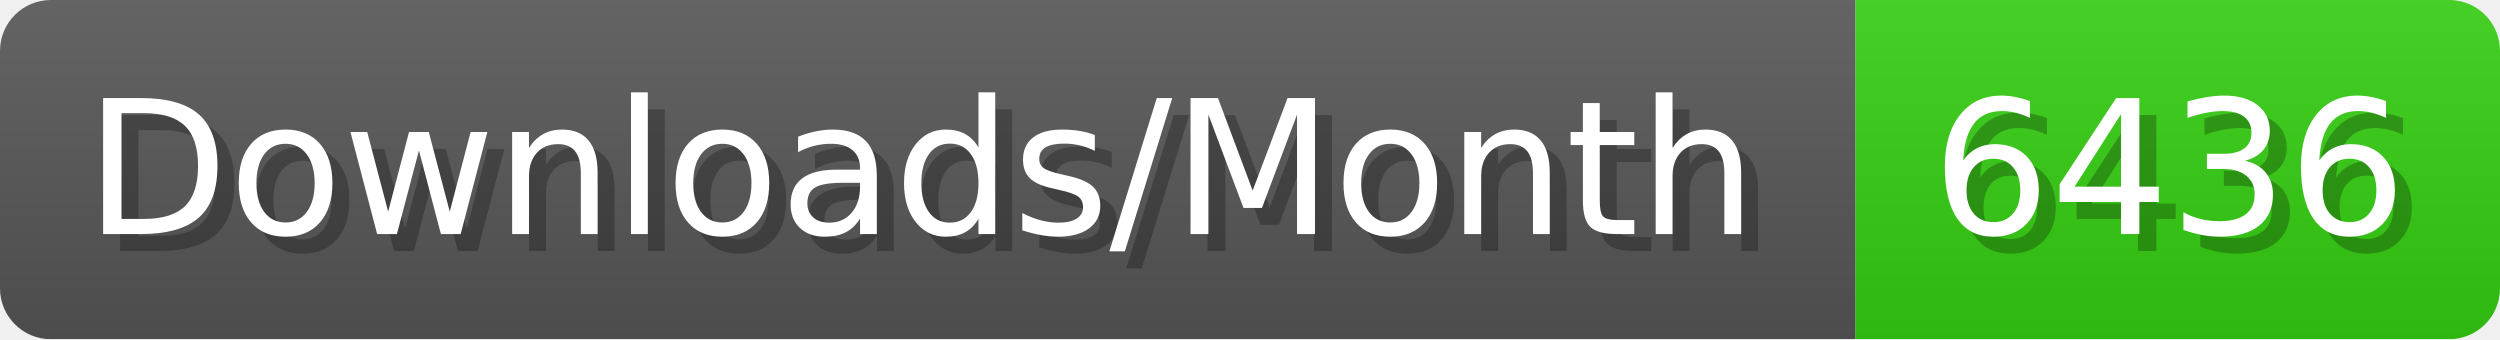
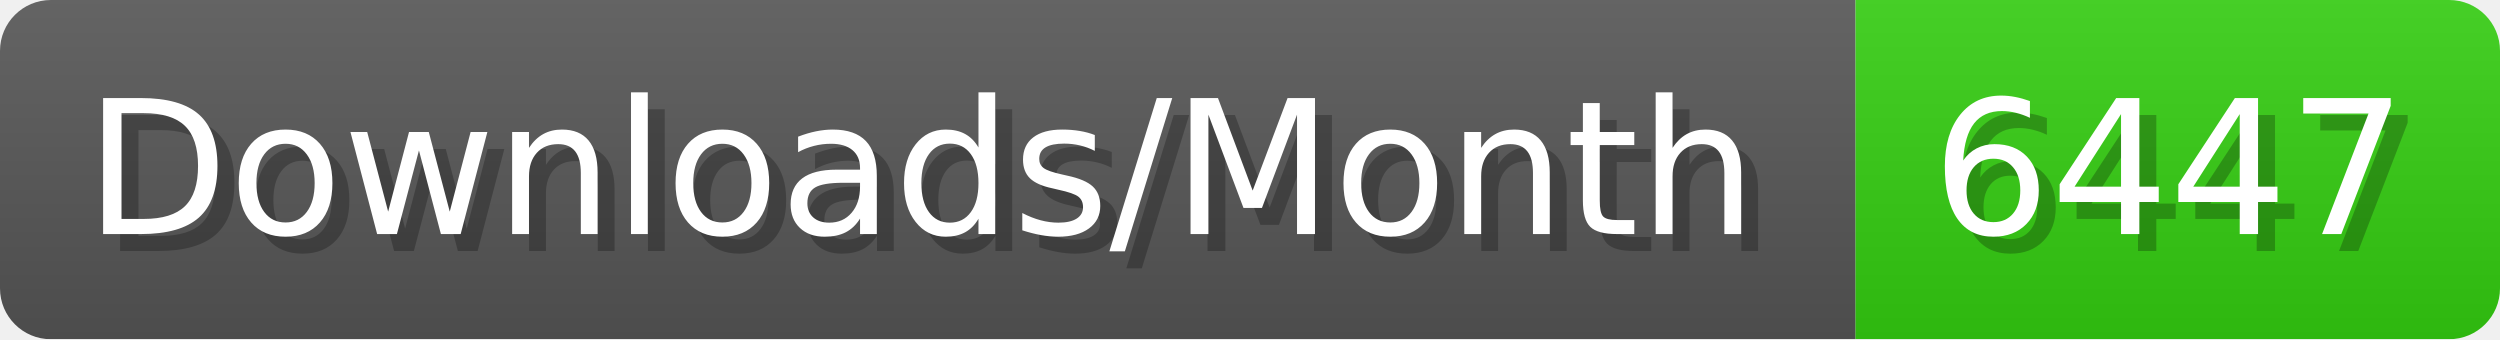
- <svg xmlns="http://www.w3.org/2000/svg" width="147.4" height="20" viewBox="0 0 1474 200" role="img" aria-label="Downloads/Month: 6436">
+ <svg xmlns="http://www.w3.org/2000/svg" width="147.4" height="20" viewBox="0 0 1474 200" role="img" aria-label="Downloads/Month: 6447">
  <linearGradient id="YlXUI" x2="0" y2="100%">
    <stop offset="0" stop-opacity=".1" stop-color="#EEE" />
    <stop offset="1" stop-opacity=".1" />
  </linearGradient>
  <mask id="JHhop">
    <rect width="1474" height="200" rx="30" fill="#FFF" />
  </mask>
  <g mask="url(#JHhop)">
    <rect width="1094" height="200" fill="#555" />
    <rect width="380" height="200" fill="#3C1" x="1094" />
    <rect width="1474" height="200" fill="url(#YlXUI)" />
  </g>
  <g aria-hidden="true" fill="#fff" text-anchor="start" font-family="Verdana,DejaVu Sans,sans-serif" font-size="110">
    <text x="60" y="148" textLength="994" fill="#000" opacity="0.25">Downloads/Month</text>
    <text x="50" y="138" textLength="994">Downloads/Month</text>
-     <text x="1149" y="148" textLength="280" fill="#000" opacity="0.25">6436</text>
-     <text x="1139" y="138" textLength="280">6436</text>
+     <text x="1149" y="148" textLength="280" fill="#000" opacity="0.25">6447</text>
+     <text x="1139" y="138" textLength="280">6447</text>
  </g>
</svg>
